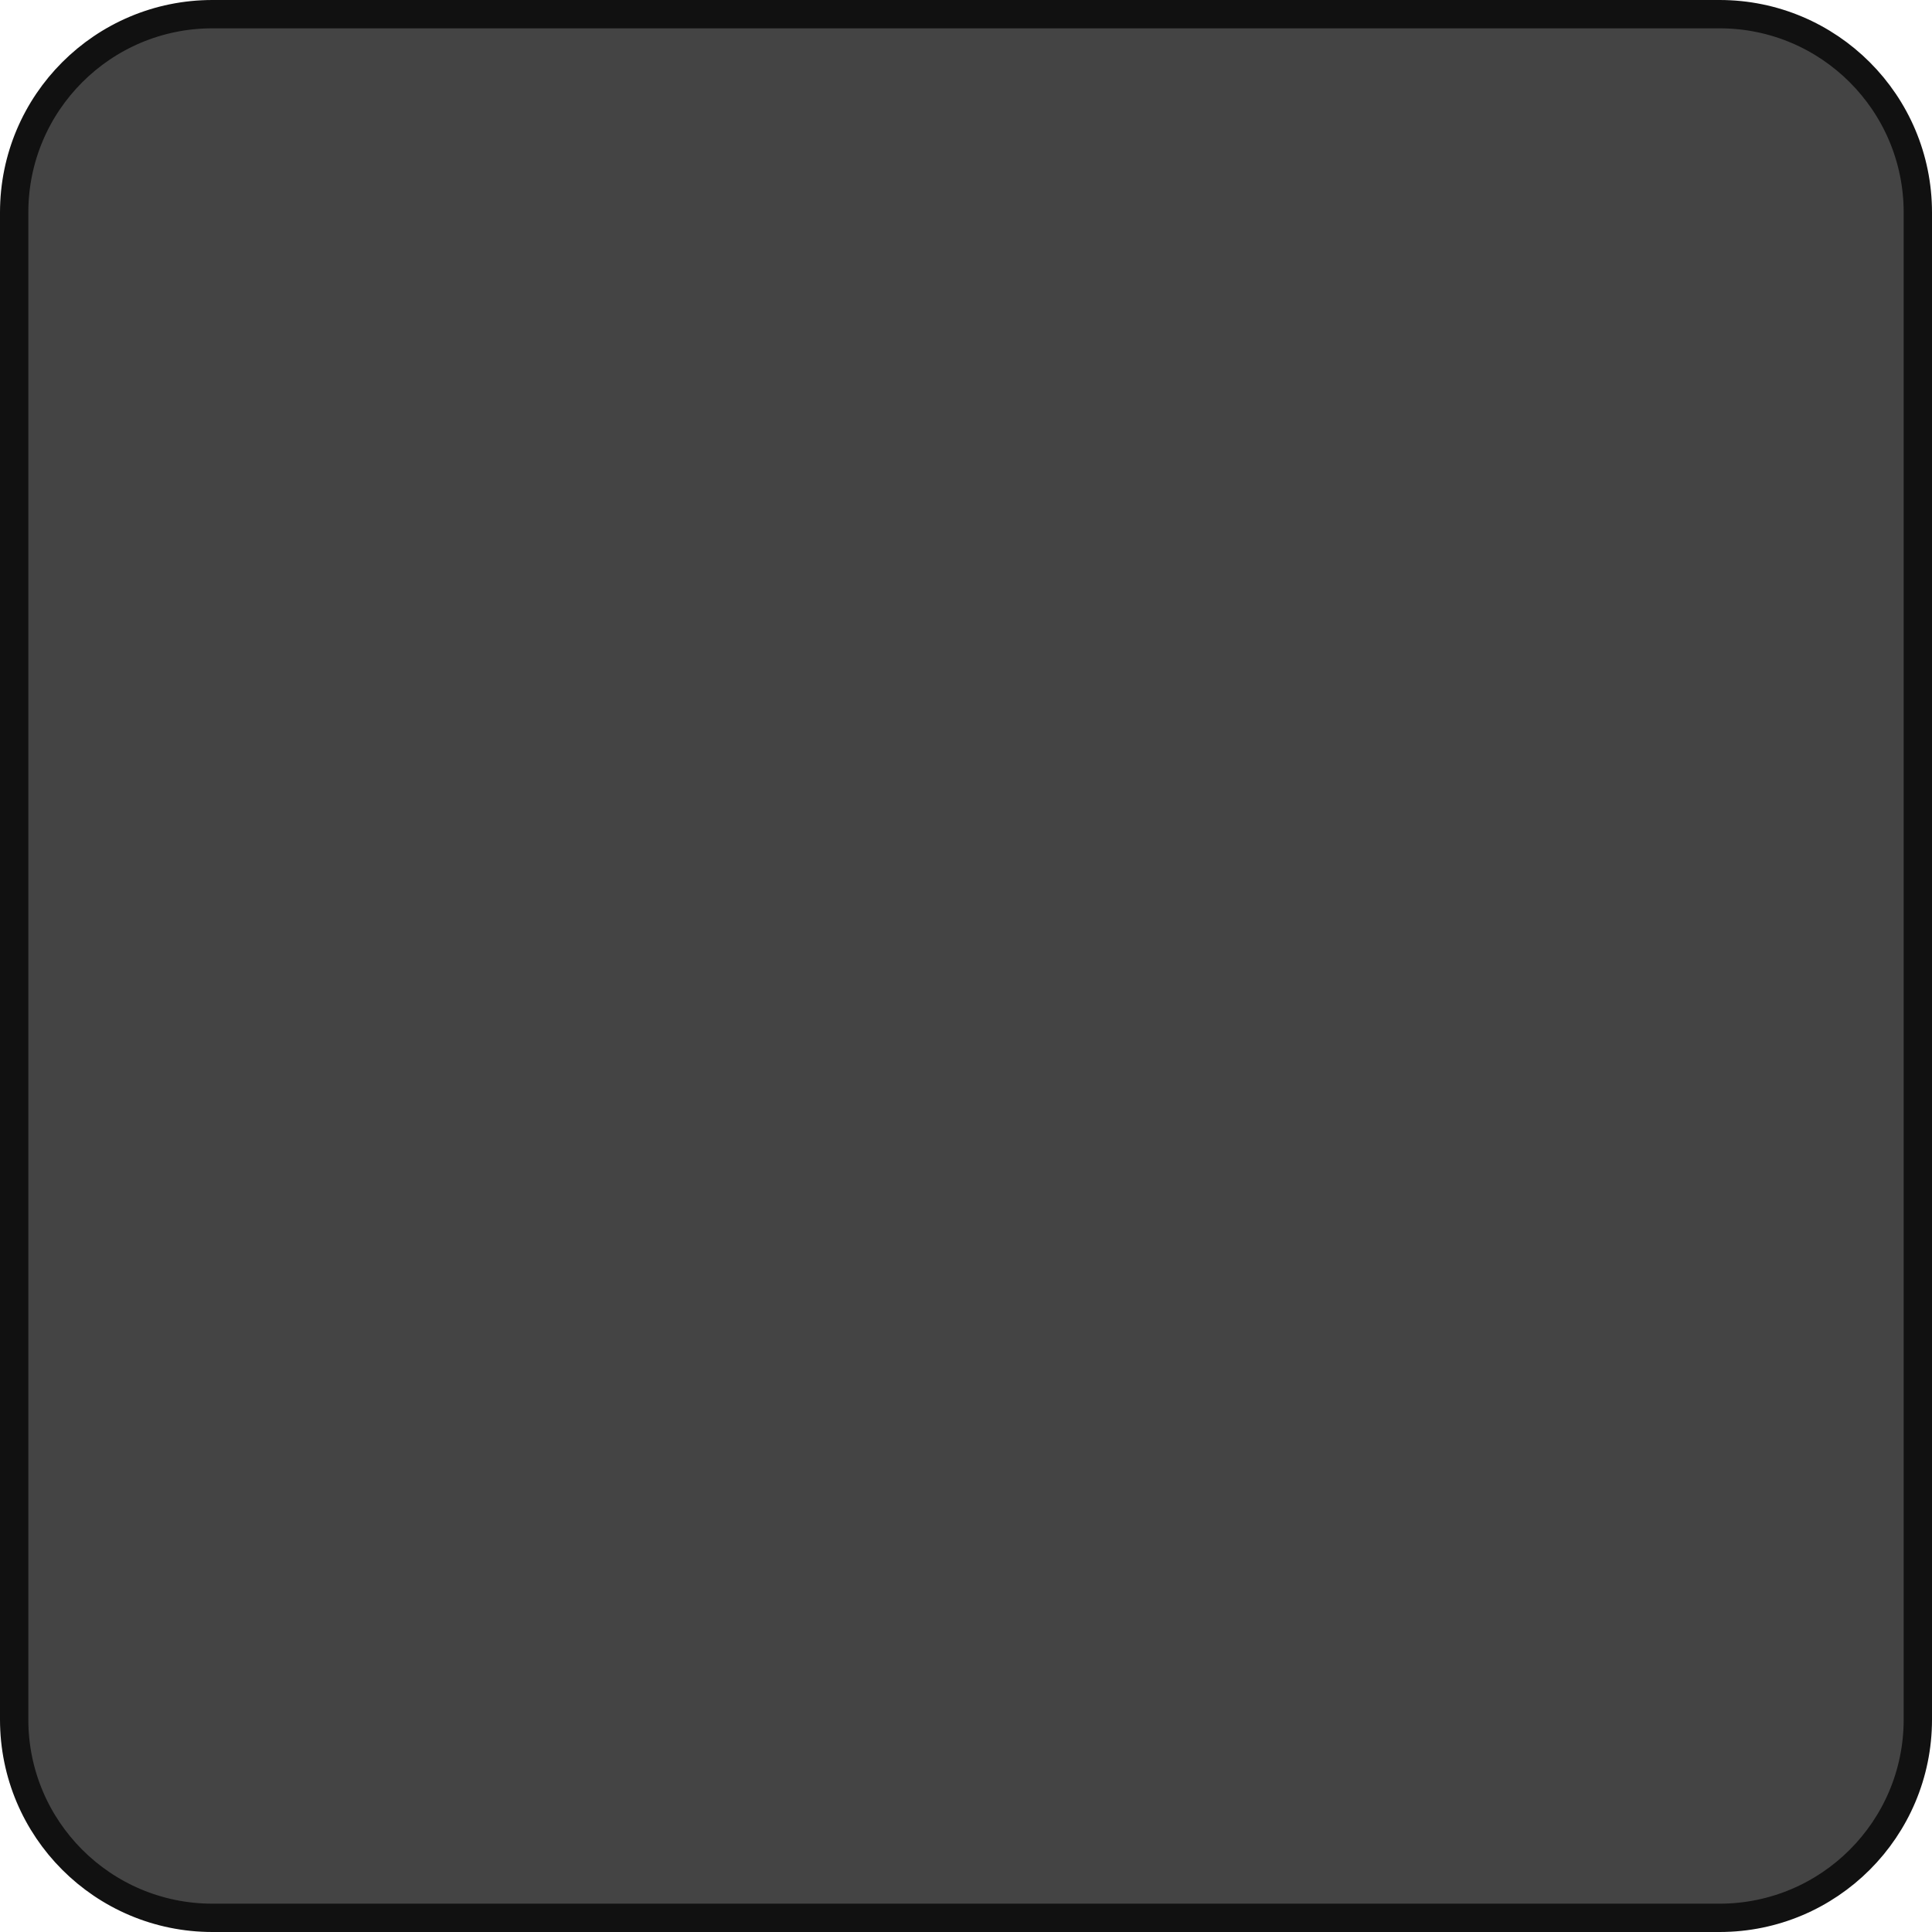
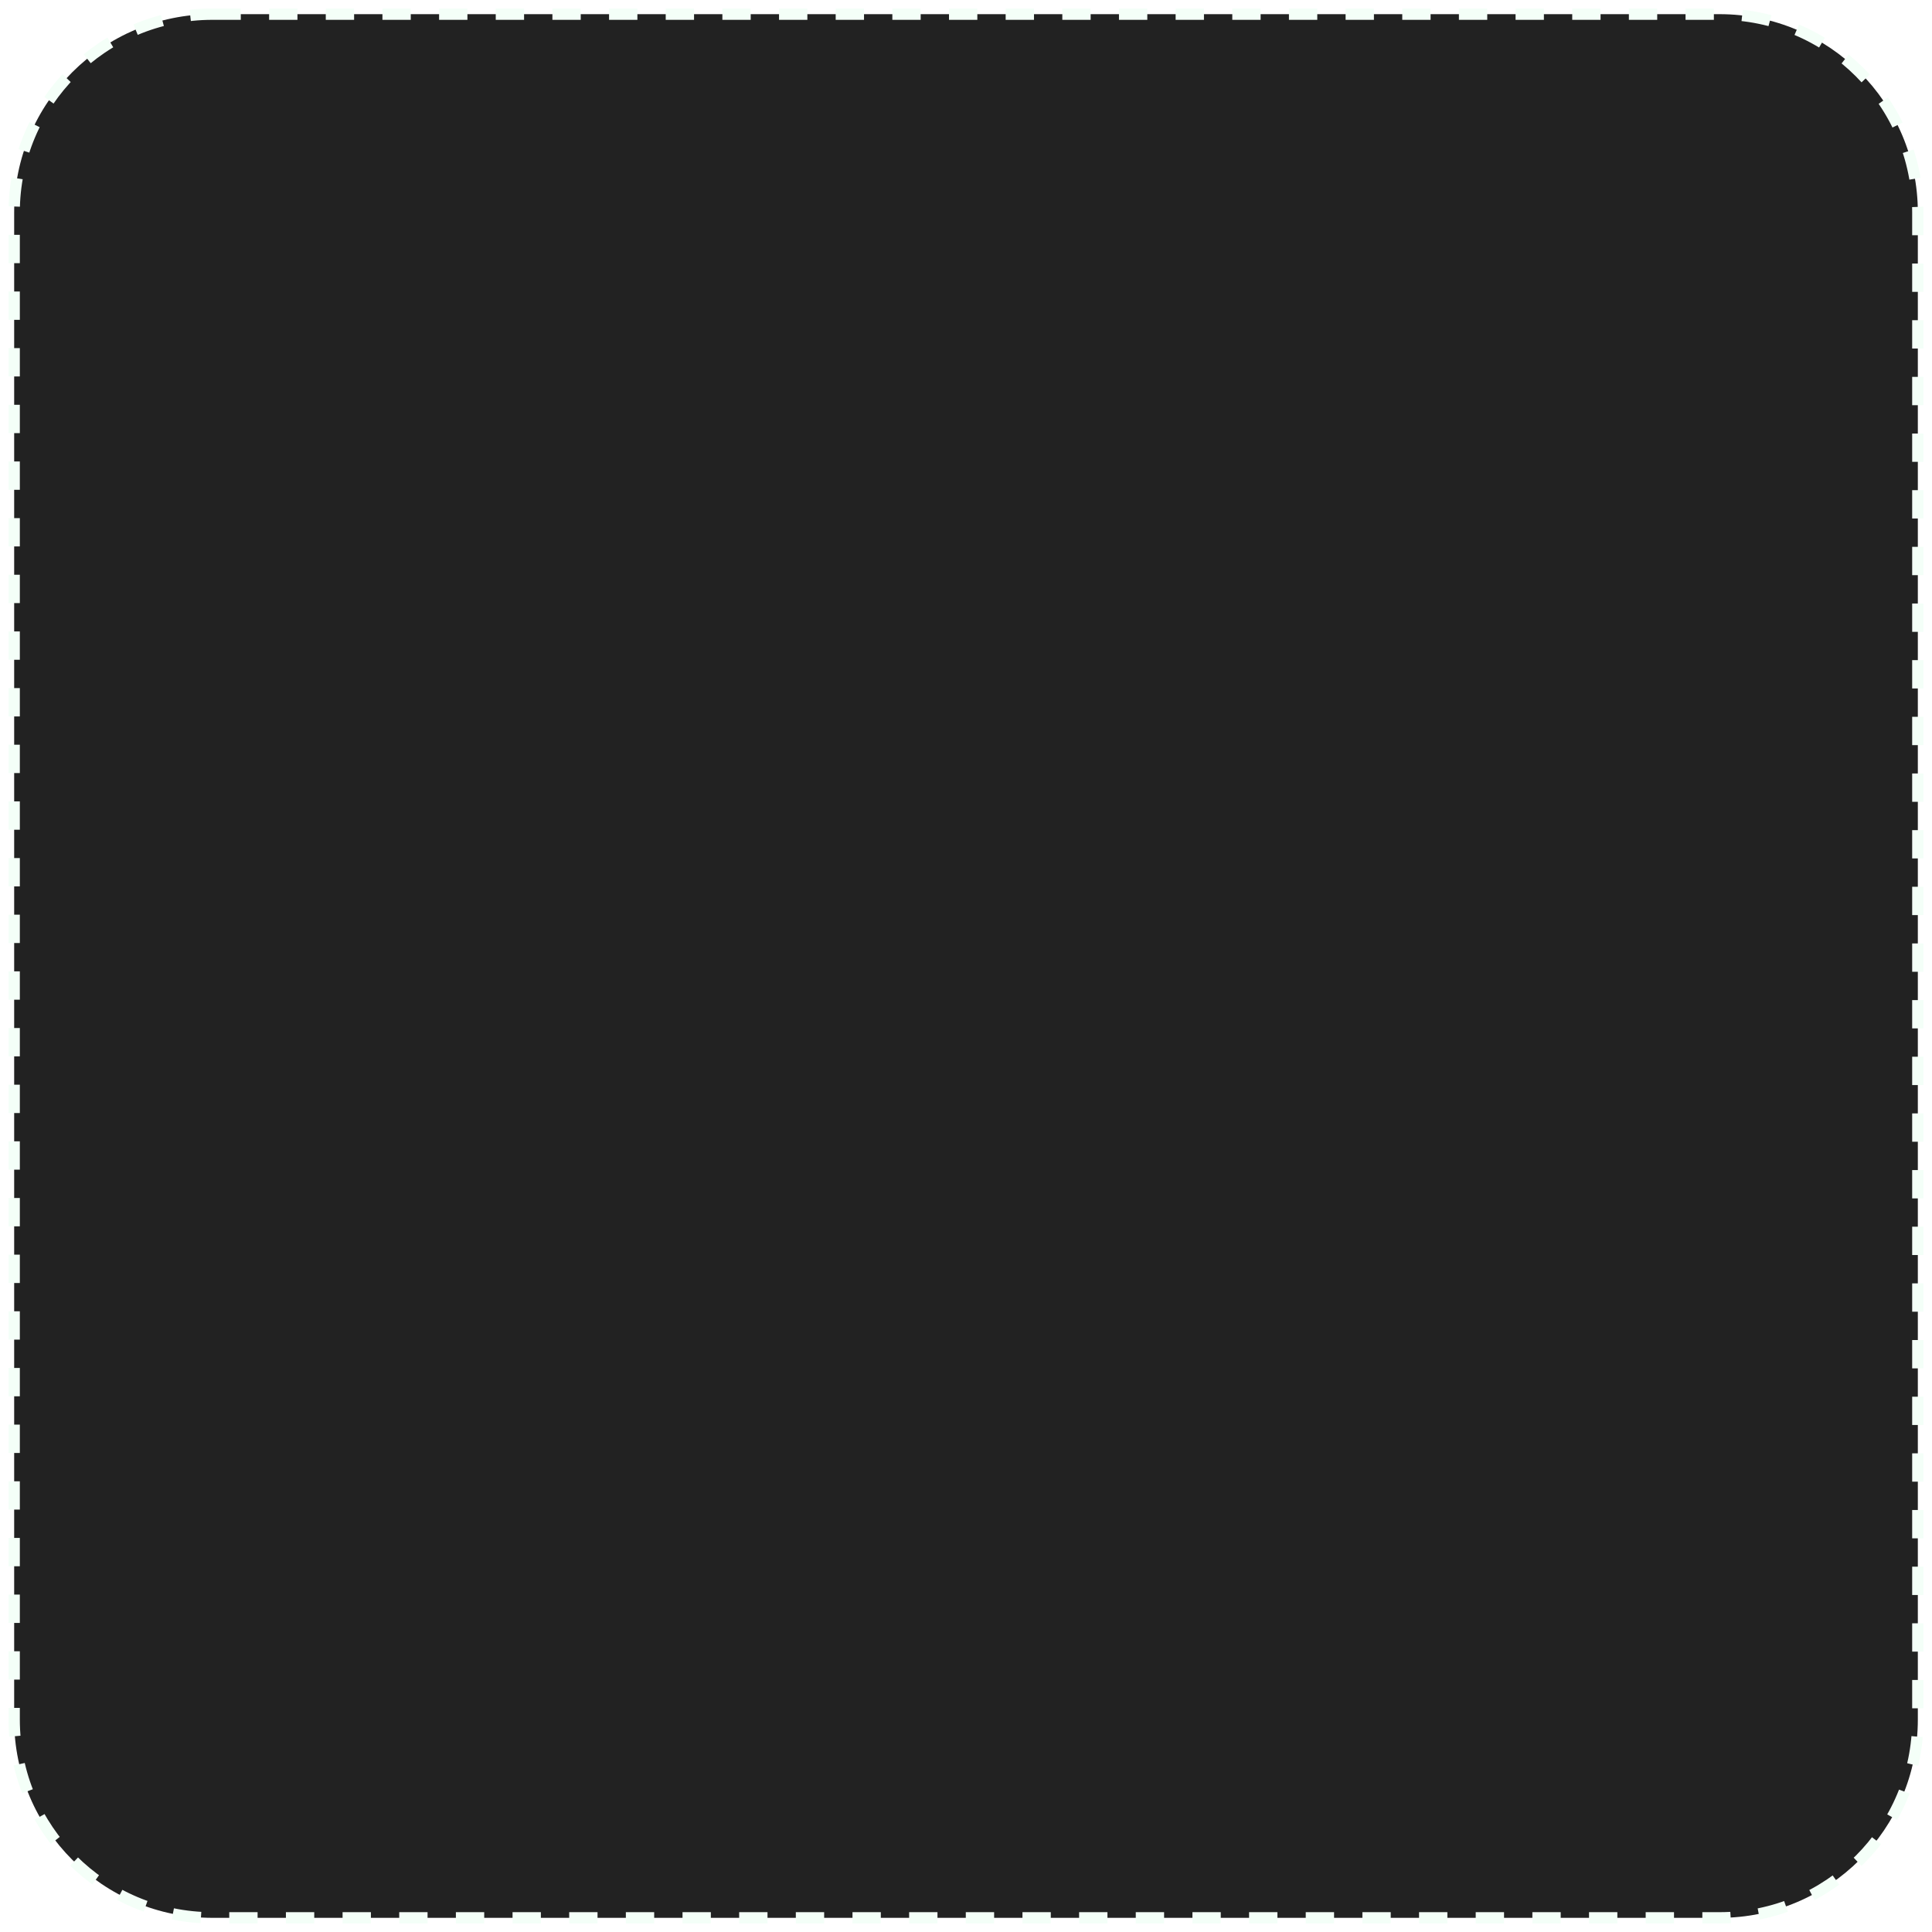
<svg xmlns="http://www.w3.org/2000/svg" width="682" height="682" viewBox="0 0 682 682" fill="none">
-   <rect x="5" y="5" width="672" height="672" rx="70" fill="#444444" stroke="#111111" stroke-width="10" />
+   <rect x="5" y="5" width="672" height="672" rx="70" fill="#222222" stroke="#f4fff8" stroke-width="4" stroke-dasharray="10" />
</svg>
